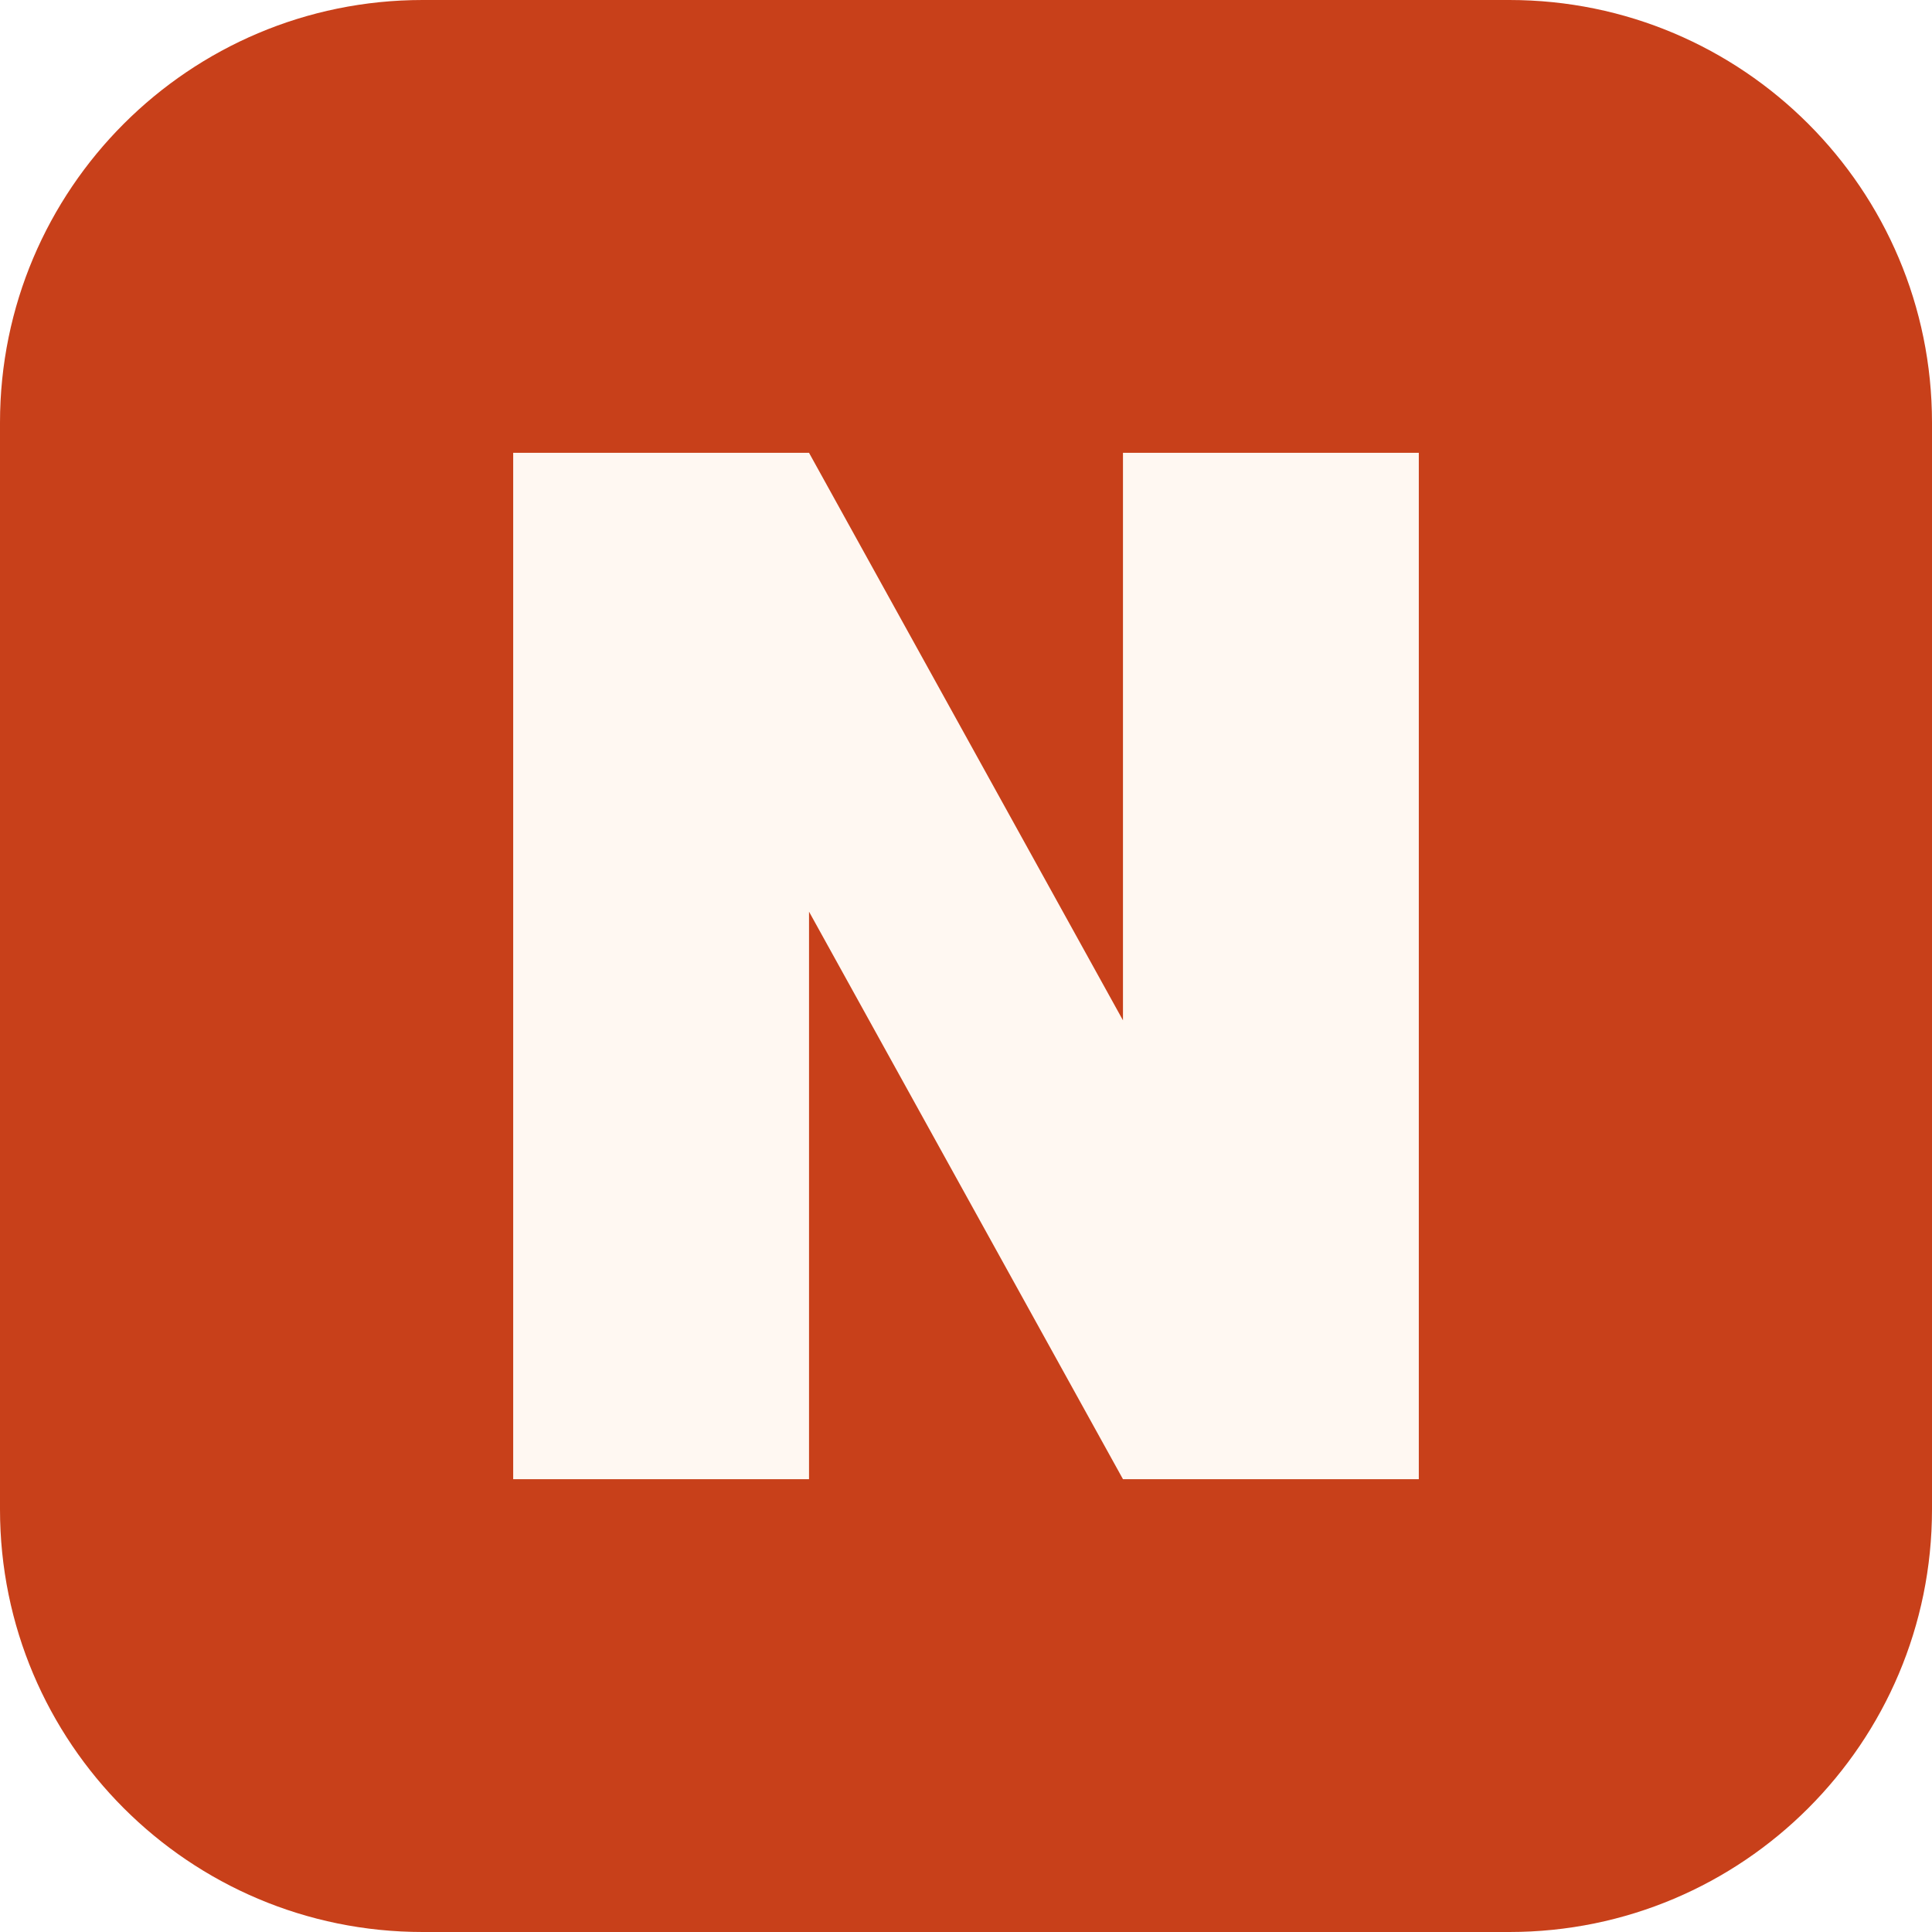
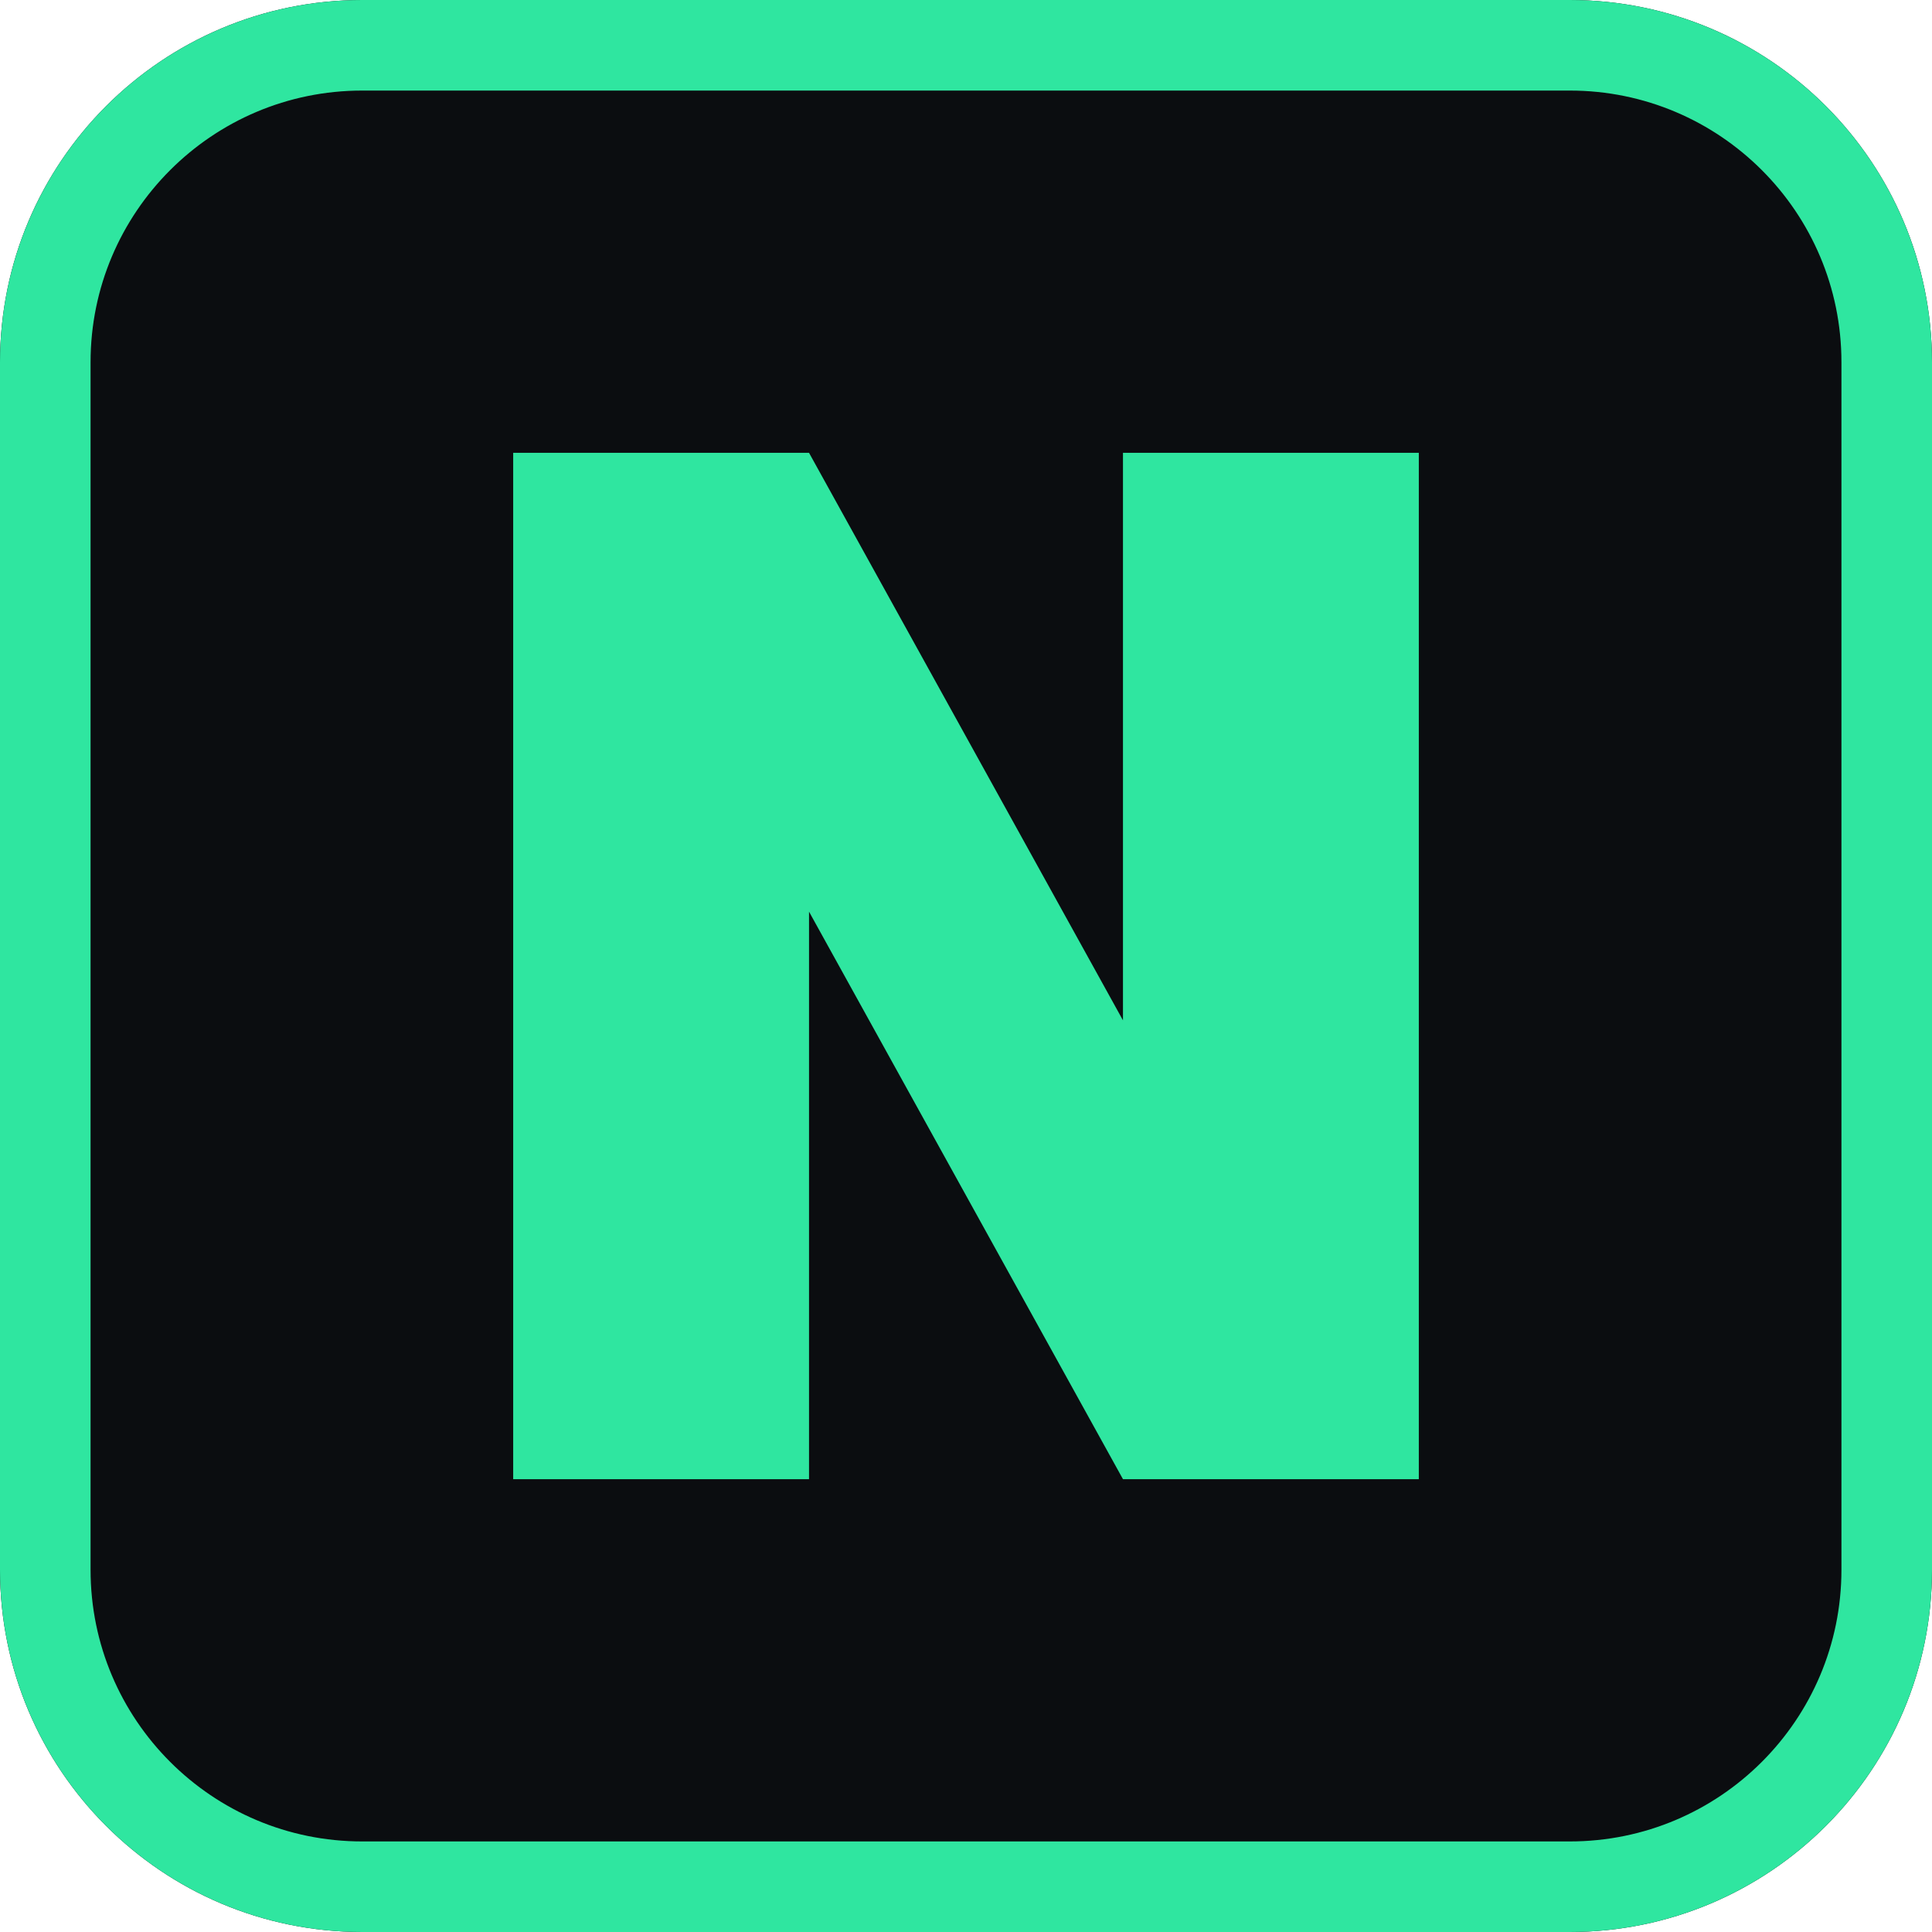
<svg xmlns="http://www.w3.org/2000/svg" viewBox="0 0 32 32" role="img" aria-label="SDK Pods">
-   <rect width="32" height="32" rx="7" fill="#c8401a" />
-   <path fill="#fff8f2" d="M8.5 7.5h4.9l5.2 9.4V7.5h4.9v17h-4.9l-5.2-9.4v9.4H8.5v-17z" />
+   <rect width="32" height="32" rx="6" fill="#0b0d10" />
+   <rect x="0.75" y="0.75" width="30.5" height="30.5" rx="5.25" fill="none" stroke="#2fe6a0" stroke-width="1.5" />
+   <path fill="#2fe6a0" d="M8.5 7.5h4.9l5.2 9.4V7.5h4.9v17h-4.9l-5.2-9.4v9.4H8.5v-17z" />
</svg>
